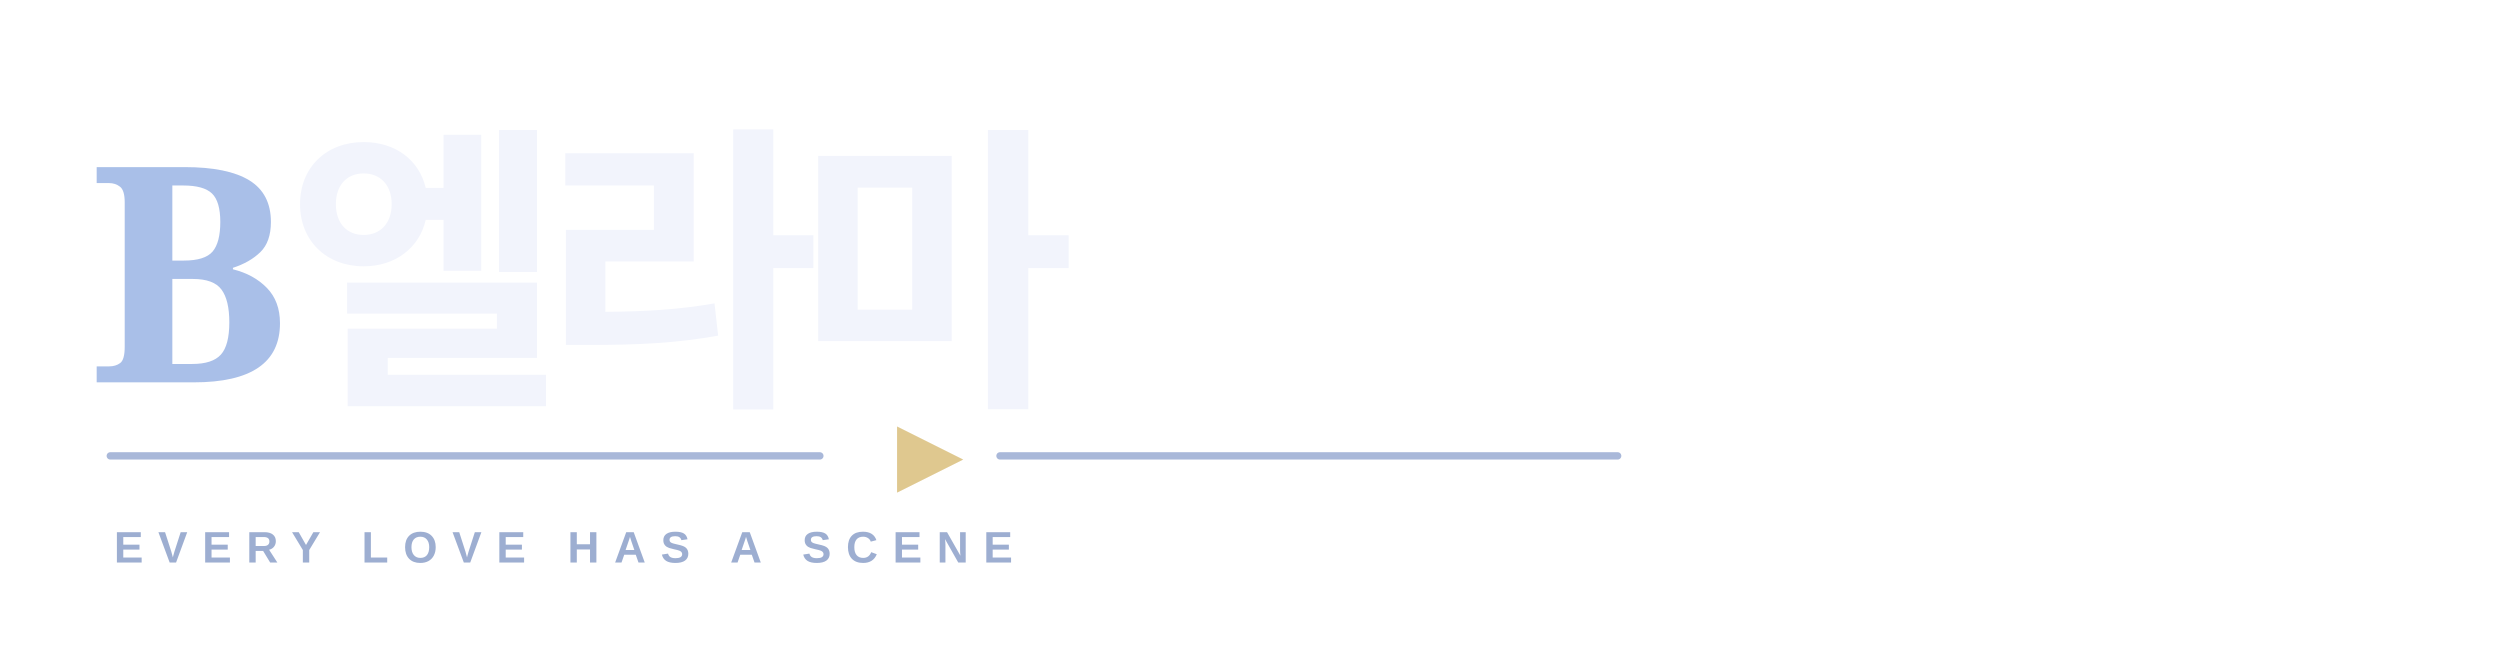
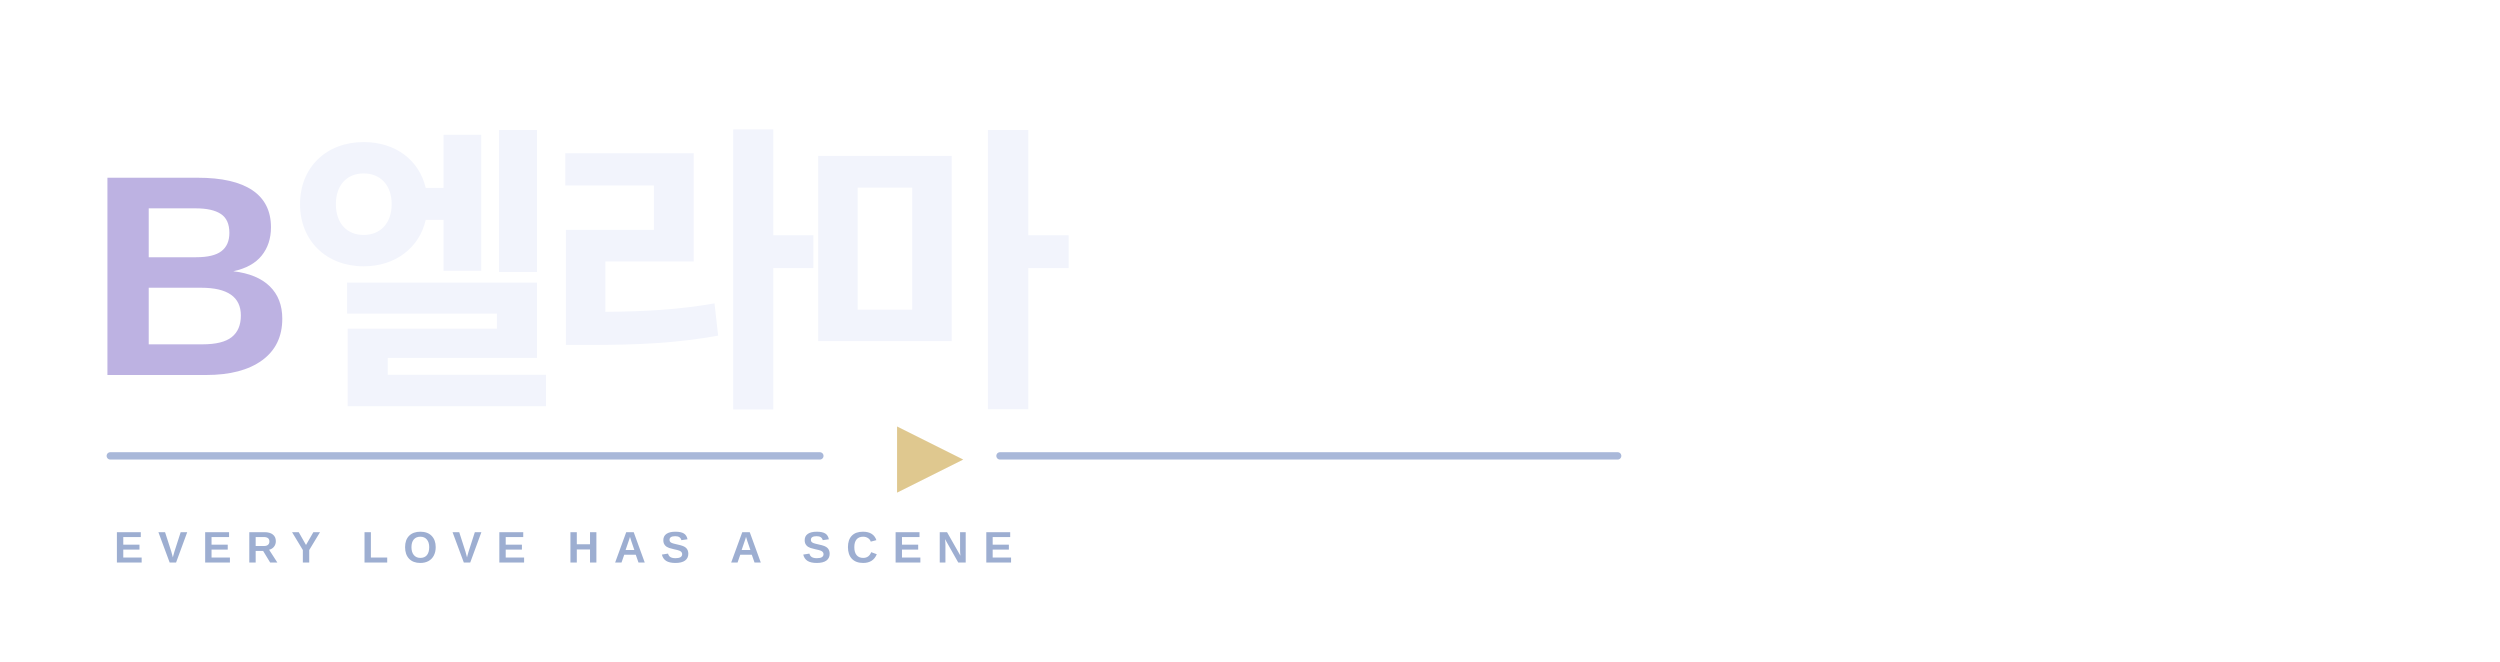
- <svg xmlns="http://www.w3.org/2000/svg" viewBox="0 0 680 180" role="img" aria-label="B엘라마 엔딩 크레딧 타이포 로고">
-   <text x="24" y="104" fill="#a9bfe8" font-family="Batang,'Noto Serif KR',serif" font-size="82" font-weight="700">B</text>
+ <svg xmlns="http://www.w3.org/2000/svg" viewBox="0 0 680 180" role="img" aria-label="엔딩 크레딧 로고 B 산세리프">
+   <text x="24" y="102" fill="#bdb2e2" font-family="Arial,sans-serif" font-size="78" font-weight="900">B</text>
  <text x="78" y="104" fill="#f2f4fc" font-family="Batang,'Noto Serif KR',serif" font-size="82" font-weight="700" letter-spacing="-6">엘라마</text>
  <path d="M30 124h193M272 124h168" stroke="#a9b8d9" stroke-width="2" stroke-linecap="round" />
  <path d="m244 116 18 9-18 9v-18Z" fill="#dfc88f" />
  <text x="31" y="153" fill="#9daed1" font-family="Arial,sans-serif" font-size="12" font-weight="700" letter-spacing="4">EVERY LOVE HAS A SCENE</text>
</svg>
